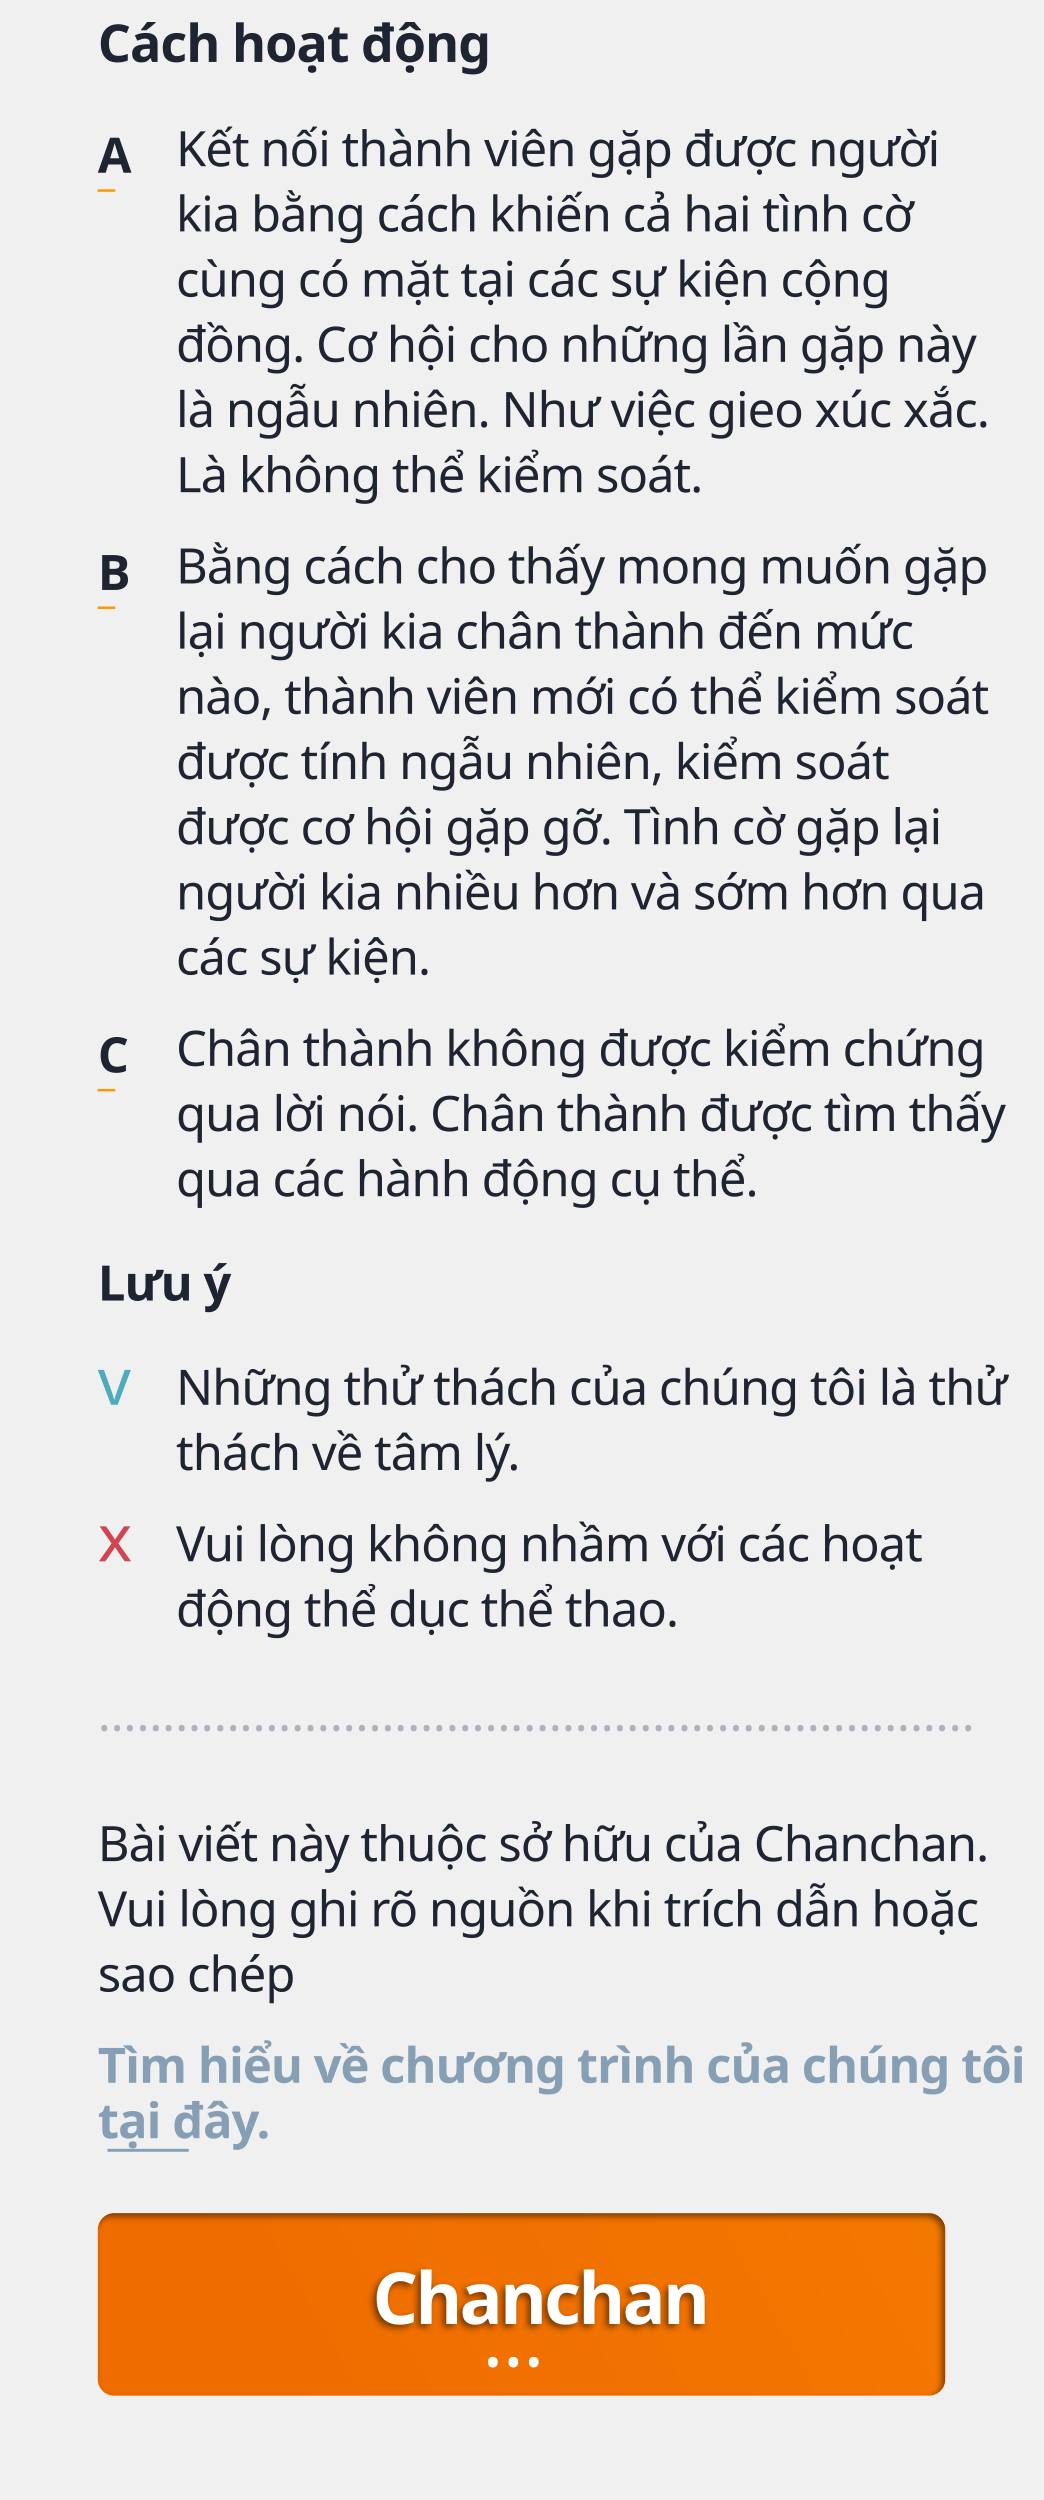
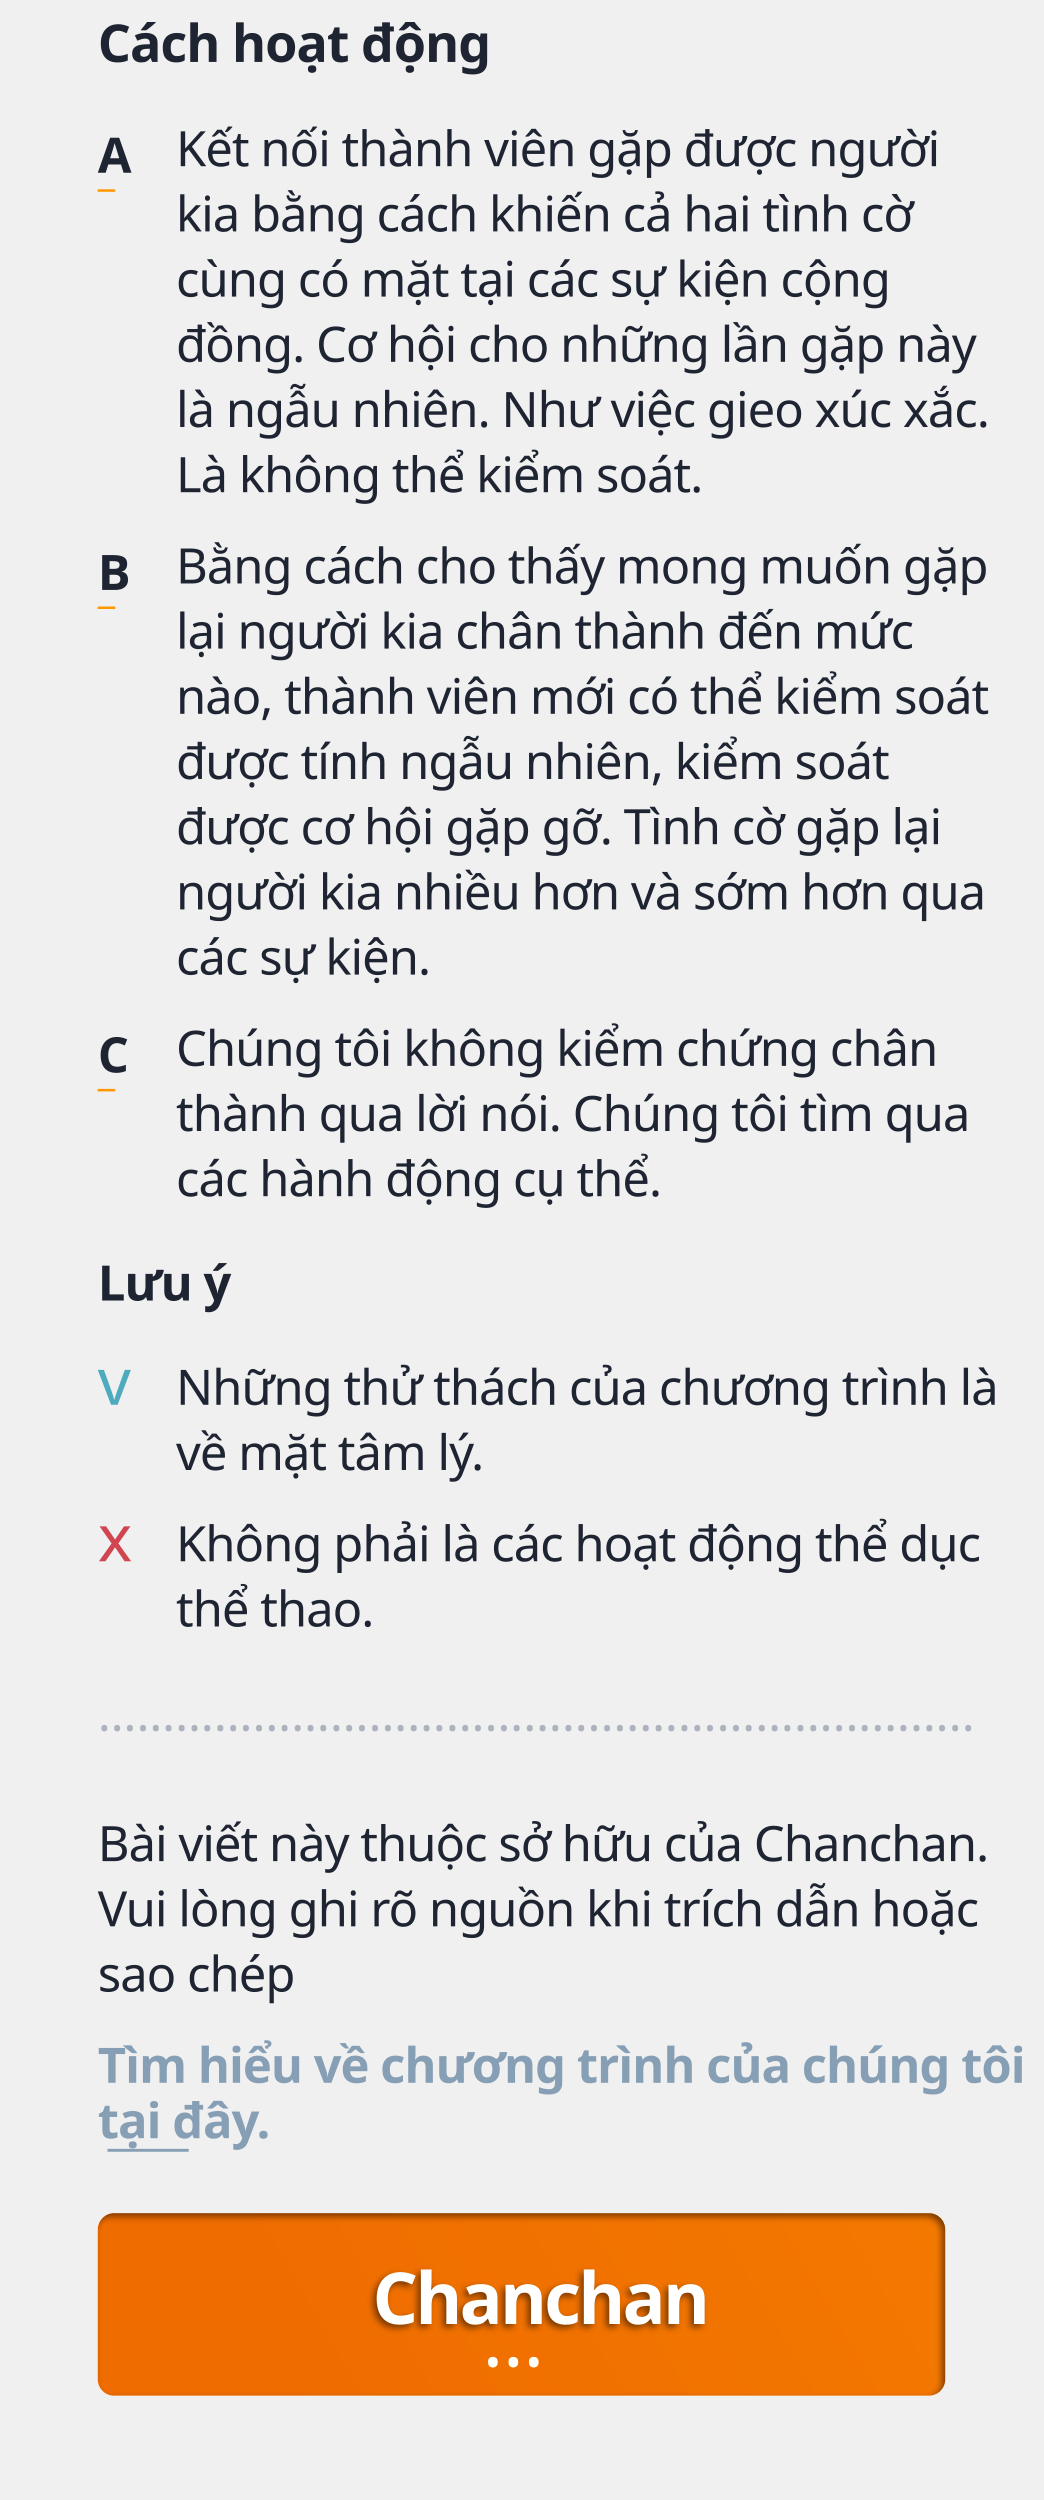
<svg xmlns="http://www.w3.org/2000/svg" xmlns:xlink="http://www.w3.org/1999/xlink" width="320px" height="767px" viewBox="0 0 320 767" version="1.1">
  <defs>
    <linearGradient x1="15.691%" y1="53.65%" x2="133.04%" y2="39.214%" id="linearGradient-1">
      <stop stop-color="#EF6C00" offset="0%" />
      <stop stop-color="#F57C00" offset="100%" />
    </linearGradient>
    <rect id="path-2" x="0" y="0" width="260" height="56" rx="5" />
    <filter x="-0.6%" y="-2.7%" width="101.2%" height="105.4%" filterUnits="objectBoundingBox" id="filter-3">
      <feGaussianBlur stdDeviation="1" in="SourceAlpha" result="shadowBlurInner1" />
      <feOffset dx="-1" dy="1" in="shadowBlurInner1" result="shadowOffsetInner1" />
      <feComposite in="shadowOffsetInner1" in2="SourceAlpha" operator="arithmetic" k2="-1" k3="1" result="shadowInnerInner1" />
      <feColorMatrix values="0 0 0 0 0   0 0 0 0 0   0 0 0 0 0  0 0 0 0.5 0" type="matrix" in="shadowInnerInner1" />
    </filter>
    <text id="text-4" font-family="GMVDINPro-Black, GMV DIN Pro" font-size="22" font-weight="700" letter-spacing="-0.88" fill="#FFFFFF">
      <tspan x="84.273" y="34">Chanchan</tspan>
    </text>
    <filter x="-4.9%" y="-11.4%" width="107.6%" height="131.8%" filterUnits="objectBoundingBox" id="filter-5">
      <feOffset dx="-1" dy="1" in="SourceAlpha" result="shadowOffsetOuter1" />
      <feGaussianBlur stdDeviation="1" in="shadowOffsetOuter1" result="shadowBlurOuter1" />
      <feColorMatrix values="0 0 0 0 0   0 0 0 0 0   0 0 0 0 0  0 0 0 0.5 0" type="matrix" in="shadowBlurOuter1" />
    </filter>
  </defs>
  <g id="5" stroke="none" stroke-width="1" fill="none" fill-rule="evenodd">
    <g id="Group-7" transform="translate(30, 7)">
      <g id="Group-2" transform="translate(0, 33)">
        <text id="Kết-nối-thành-viên-g" font-family="GMVDINPro, GMV DIN Pro" font-size="15" font-weight="normal" line-spacing="20" letter-spacing="-0.3" fill="#1E2432">
          <tspan x="24" y="11">Kết nối thành viên gặp được người </tspan>
          <tspan x="24" y="31">kia bằng cách khiến cả hai tình cờ </tspan>
          <tspan x="24" y="51">cùng có mặt tại các sự kiện cộng </tspan>
          <tspan x="24" y="71">đồng. Cơ hội cho những lần gặp này </tspan>
          <tspan x="24" y="91">là ngẫu nhiên. Như việc gieo xúc xắc. </tspan>
          <tspan x="24" y="111">Là không thể kiểm soát.</tspan>
        </text>
        <text id="_" font-family="Chalkduster" font-size="12" font-weight="normal" line-spacing="34" fill="#FF9800">
          <tspan x="0" y="17">_</tspan>
        </text>
        <text id="A" font-family="GMVDINPro-Black, GMV DIN Pro" font-size="15" font-weight="700" line-spacing="19" letter-spacing="-0.3" fill="#1E2432">
          <tspan x="0" y="13">A</tspan>
        </text>
      </g>
      <g id="Group-3" transform="translate(0, 161)">
        <text id="Bằng-cách-cho-thấy-m" font-family="GMVDINPro, GMV DIN Pro" font-size="15" font-weight="normal" line-spacing="20" letter-spacing="-0.3" fill="#1E2432">
          <tspan x="24" y="11">Bằng cách cho thấy mong muốn gặp </tspan>
          <tspan x="24" y="31">lại người kia chân thành đến mức </tspan>
          <tspan x="24" y="51">nào, thành viên mới có thể kiểm soát </tspan>
          <tspan x="24" y="71">được tính ngẫu nhiên, kiểm soát </tspan>
          <tspan x="24" y="91">được cơ hội gặp gỡ. Tình cờ gặp lại </tspan>
          <tspan x="24" y="111">người kia nhiều hơn và sớm hơn qua </tspan>
          <tspan x="24" y="131">các sự kiện.</tspan>
        </text>
        <text id="_" font-family="Chalkduster" font-size="12" font-weight="normal" line-spacing="34" fill="#FF9800">
          <tspan x="0" y="17">_</tspan>
        </text>
        <text id="B" font-family="GMVDINPro-Black, GMV DIN Pro" font-size="15" font-weight="700" line-spacing="19" letter-spacing="-0.3" fill="#1E2432">
          <tspan x="0" y="13">B</tspan>
        </text>
      </g>
      <g id="Group-4" transform="translate(0, 309)">
-         <text id="Chân-thành-không-đượ" font-family="GMVDINPro, GMV DIN Pro" font-size="15" font-weight="normal" line-spacing="20" letter-spacing="-0.3" fill="#1E2432">
-           <tspan x="24" y="11">Chân thành không được kiểm chứng </tspan>
-           <tspan x="24" y="31">qua lời nói. Chân thành được tìm thấy </tspan>
-           <tspan x="24" y="51">qua các hành động cụ thể.</tspan>
+         <text id="Chúng-tôi-không-kiểm" font-family="GMVDINPro, GMV DIN Pro" font-size="15" font-weight="normal" line-spacing="20" letter-spacing="-0.3" fill="#1E2432">
+           <tspan x="24" y="11">Chúng tôi không kiểm chứng chân </tspan>
+           <tspan x="24" y="31">thành qua lời nói. Chúng tôi tìm qua </tspan>
+           <tspan x="24" y="51">các hành động cụ thể.</tspan>
        </text>
        <text id="_" font-family="Chalkduster" font-size="12" font-weight="normal" line-spacing="34" fill="#FF9800">
          <tspan x="0" y="17">_</tspan>
        </text>
        <text id="C" font-family="GMVDINPro-Black, GMV DIN Pro" font-size="15" font-weight="700" line-spacing="19" letter-spacing="-0.3" fill="#1E2432">
          <tspan x="0" y="13">C</tspan>
        </text>
      </g>
      <text id="Cách-hoạt-động" font-family="GMVDINPro-Black, GMV DIN Pro" font-size="16" font-weight="700" line-spacing="21" letter-spacing="-0.32" fill="#1E2432">
        <tspan x="0" y="12">Cách hoạt động</tspan>
      </text>
    </g>
    <g id="Group-6" transform="translate(30, 388)">
      <text id="Những-thử-thách-của" font-family="GMVDINPro, GMV DIN Pro" font-size="15" font-weight="normal" line-spacing="20" letter-spacing="-0.3" fill="#1E2432">
-         <tspan x="24" y="43">Những thử thách của chúng tôi là thử </tspan>
-         <tspan x="24" y="63">thách về tâm lý.</tspan>
+         <tspan x="24" y="43">Những thử thách của chương trình là </tspan>
+         <tspan x="24" y="63">về mặt tâm lý.</tspan>
      </text>
-       <text id="Vui-lòng-không-nhầm" font-family="GMVDINPro, GMV DIN Pro" font-size="15" font-weight="normal" line-spacing="20" letter-spacing="-0.3" fill="#1E2432">
-         <tspan x="24" y="91">Vui lòng không nhầm với các hoạt </tspan>
-         <tspan x="24" y="111">động thể dục thể thao.</tspan>
+       <text id="Không-phải-là-các-ho" font-family="GMVDINPro, GMV DIN Pro" font-size="15" font-weight="normal" line-spacing="20" letter-spacing="-0.3" fill="#1E2432">
+         <tspan x="24" y="91">Không phải là các hoạt động thể dục </tspan>
+         <tspan x="24" y="111">thể thao.</tspan>
      </text>
      <text id="Lưu-ý" font-family="GMVDINPro-Black, GMV DIN Pro" font-size="15" font-weight="700" line-spacing="20" letter-spacing="-0.3" fill="#1E2432">
        <tspan x="0" y="11">Lưu ý</tspan>
      </text>
      <text id="v" font-family="Chalkduster" font-size="20" font-weight="normal" line-spacing="52" fill="#4DABBD">
        <tspan x="0" y="43">v</tspan>
      </text>
      <text id="x" font-family="Chalkduster" font-size="20" font-weight="normal" line-spacing="52" fill="#D04550">
        <tspan x="0" y="91">x</tspan>
      </text>
    </g>
    <g id="Group-5" transform="translate(30, 520)">
      <text id="Bài-viết-này-thuộc-s" font-family="GMVDINPro, GMV DIN Pro" font-size="15" font-weight="normal" line-spacing="20" letter-spacing="-0.3" fill="#1E2432">
        <tspan x="0" y="51">Bài viết này thuộc sở hữu của Chanchan. </tspan>
        <tspan x="0" y="71">Vui lòng ghi rõ nguồn khi trích dẫn hoặc </tspan>
        <tspan x="0" y="91">sao chép</tspan>
      </text>
      <text id="____" font-family="Chalkduster" font-size="14" font-weight="normal" line-spacing="38" fill="#869FB5">
        <tspan x="3" y="138">____</tspan>
      </text>
      <text id="Tìm-hiểu-về-chương-t" font-family="GMVDINPro-Black, GMV DIN Pro" font-size="15" font-weight="700" line-spacing="17" letter-spacing="-0.3" fill="#869FB5">
        <tspan x="0" y="119">Tìm hiểu về chương trình của chúng tôi </tspan>
        <tspan x="0" y="136">tại đây.</tspan>
      </text>
      <text id="……………………………………………………" opacity="0.675" font-family="GMVDINPro, GMV DIN Pro" font-size="15" font-weight="normal" line-spacing="20" fill="#8C96A8">
        <tspan x="0" y="11">…………………………………………………………..</tspan>
      </text>
    </g>
    <g id="Group" transform="translate(30, 679)">
      <g id="btn">
        <use fill="url(#linearGradient-1)" fill-rule="evenodd" xlink:href="#path-2" />
        <use fill="black" fill-opacity="1" filter="url(#filter-3)" xlink:href="#path-2" />
      </g>
      <text id="…" font-family="Chalkduster" font-size="24" font-weight="normal" fill="#FFFFFF">
        <tspan x="118" y="47">…</tspan>
      </text>
      <g id="Chanchan" fill="#FFFFFF" fill-opacity="1">
        <use filter="url(#filter-5)" xlink:href="#text-4" />
        <use xlink:href="#text-4" />
      </g>
    </g>
  </g>
</svg>
